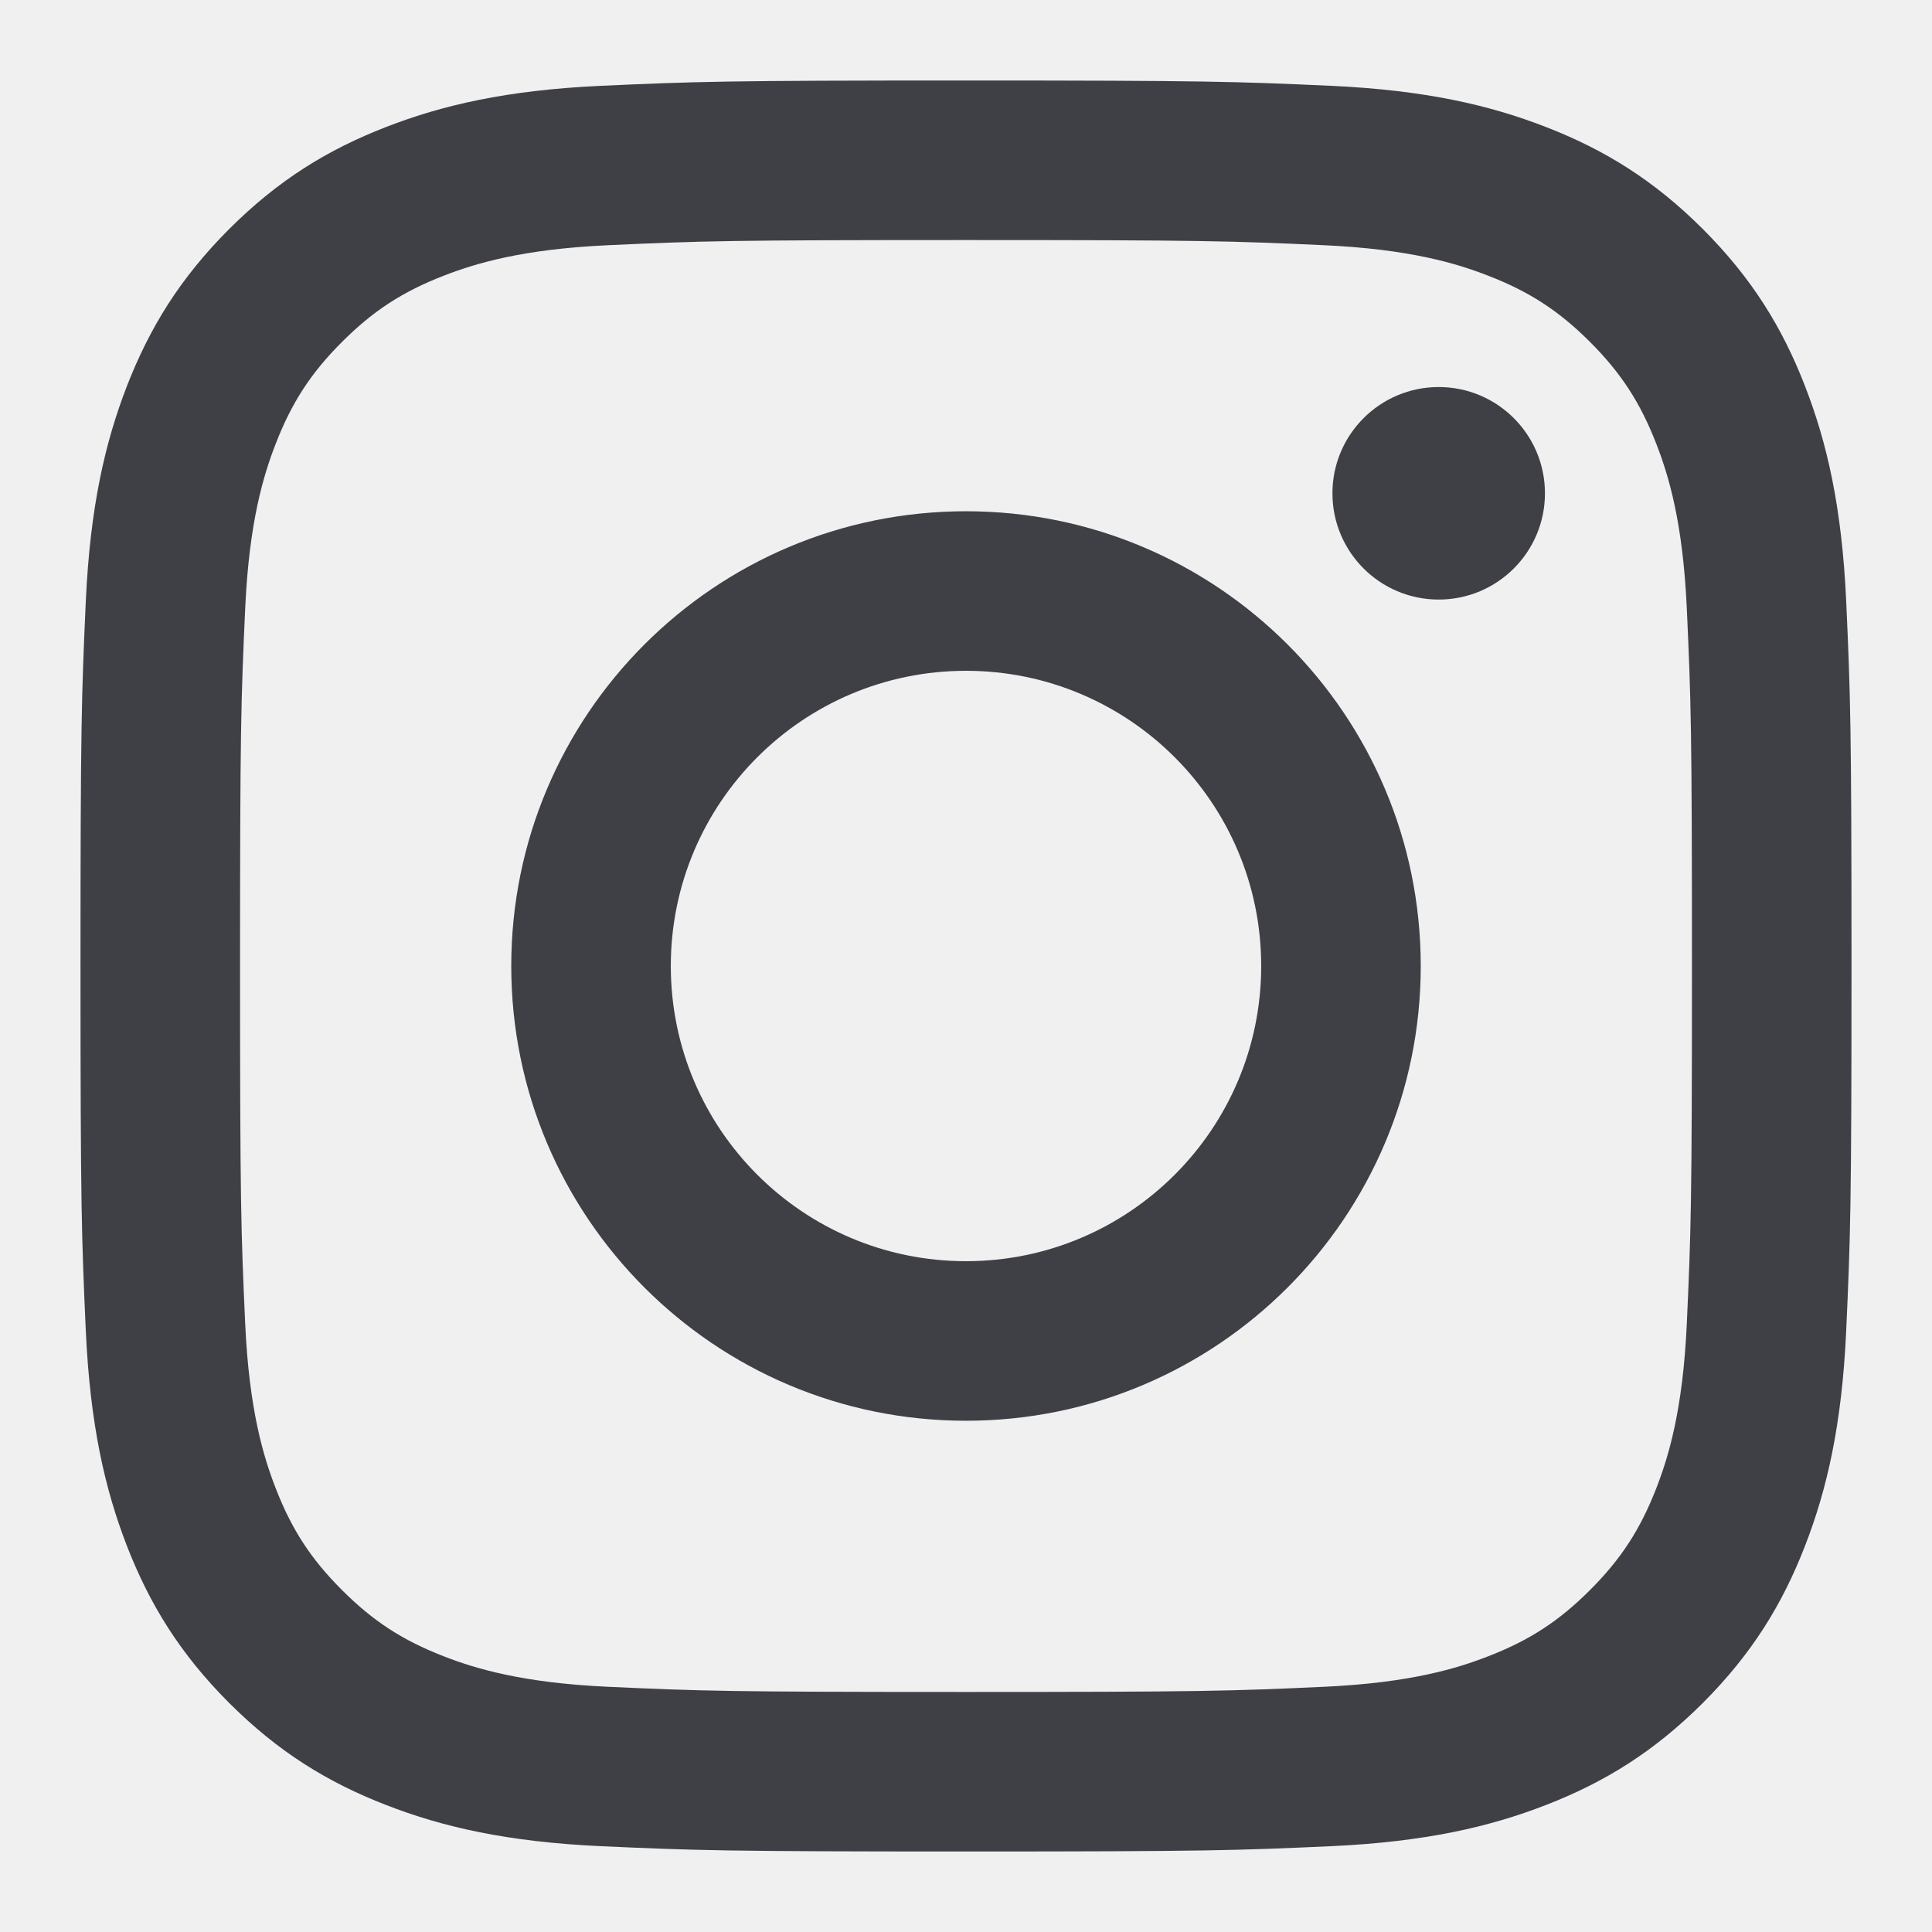
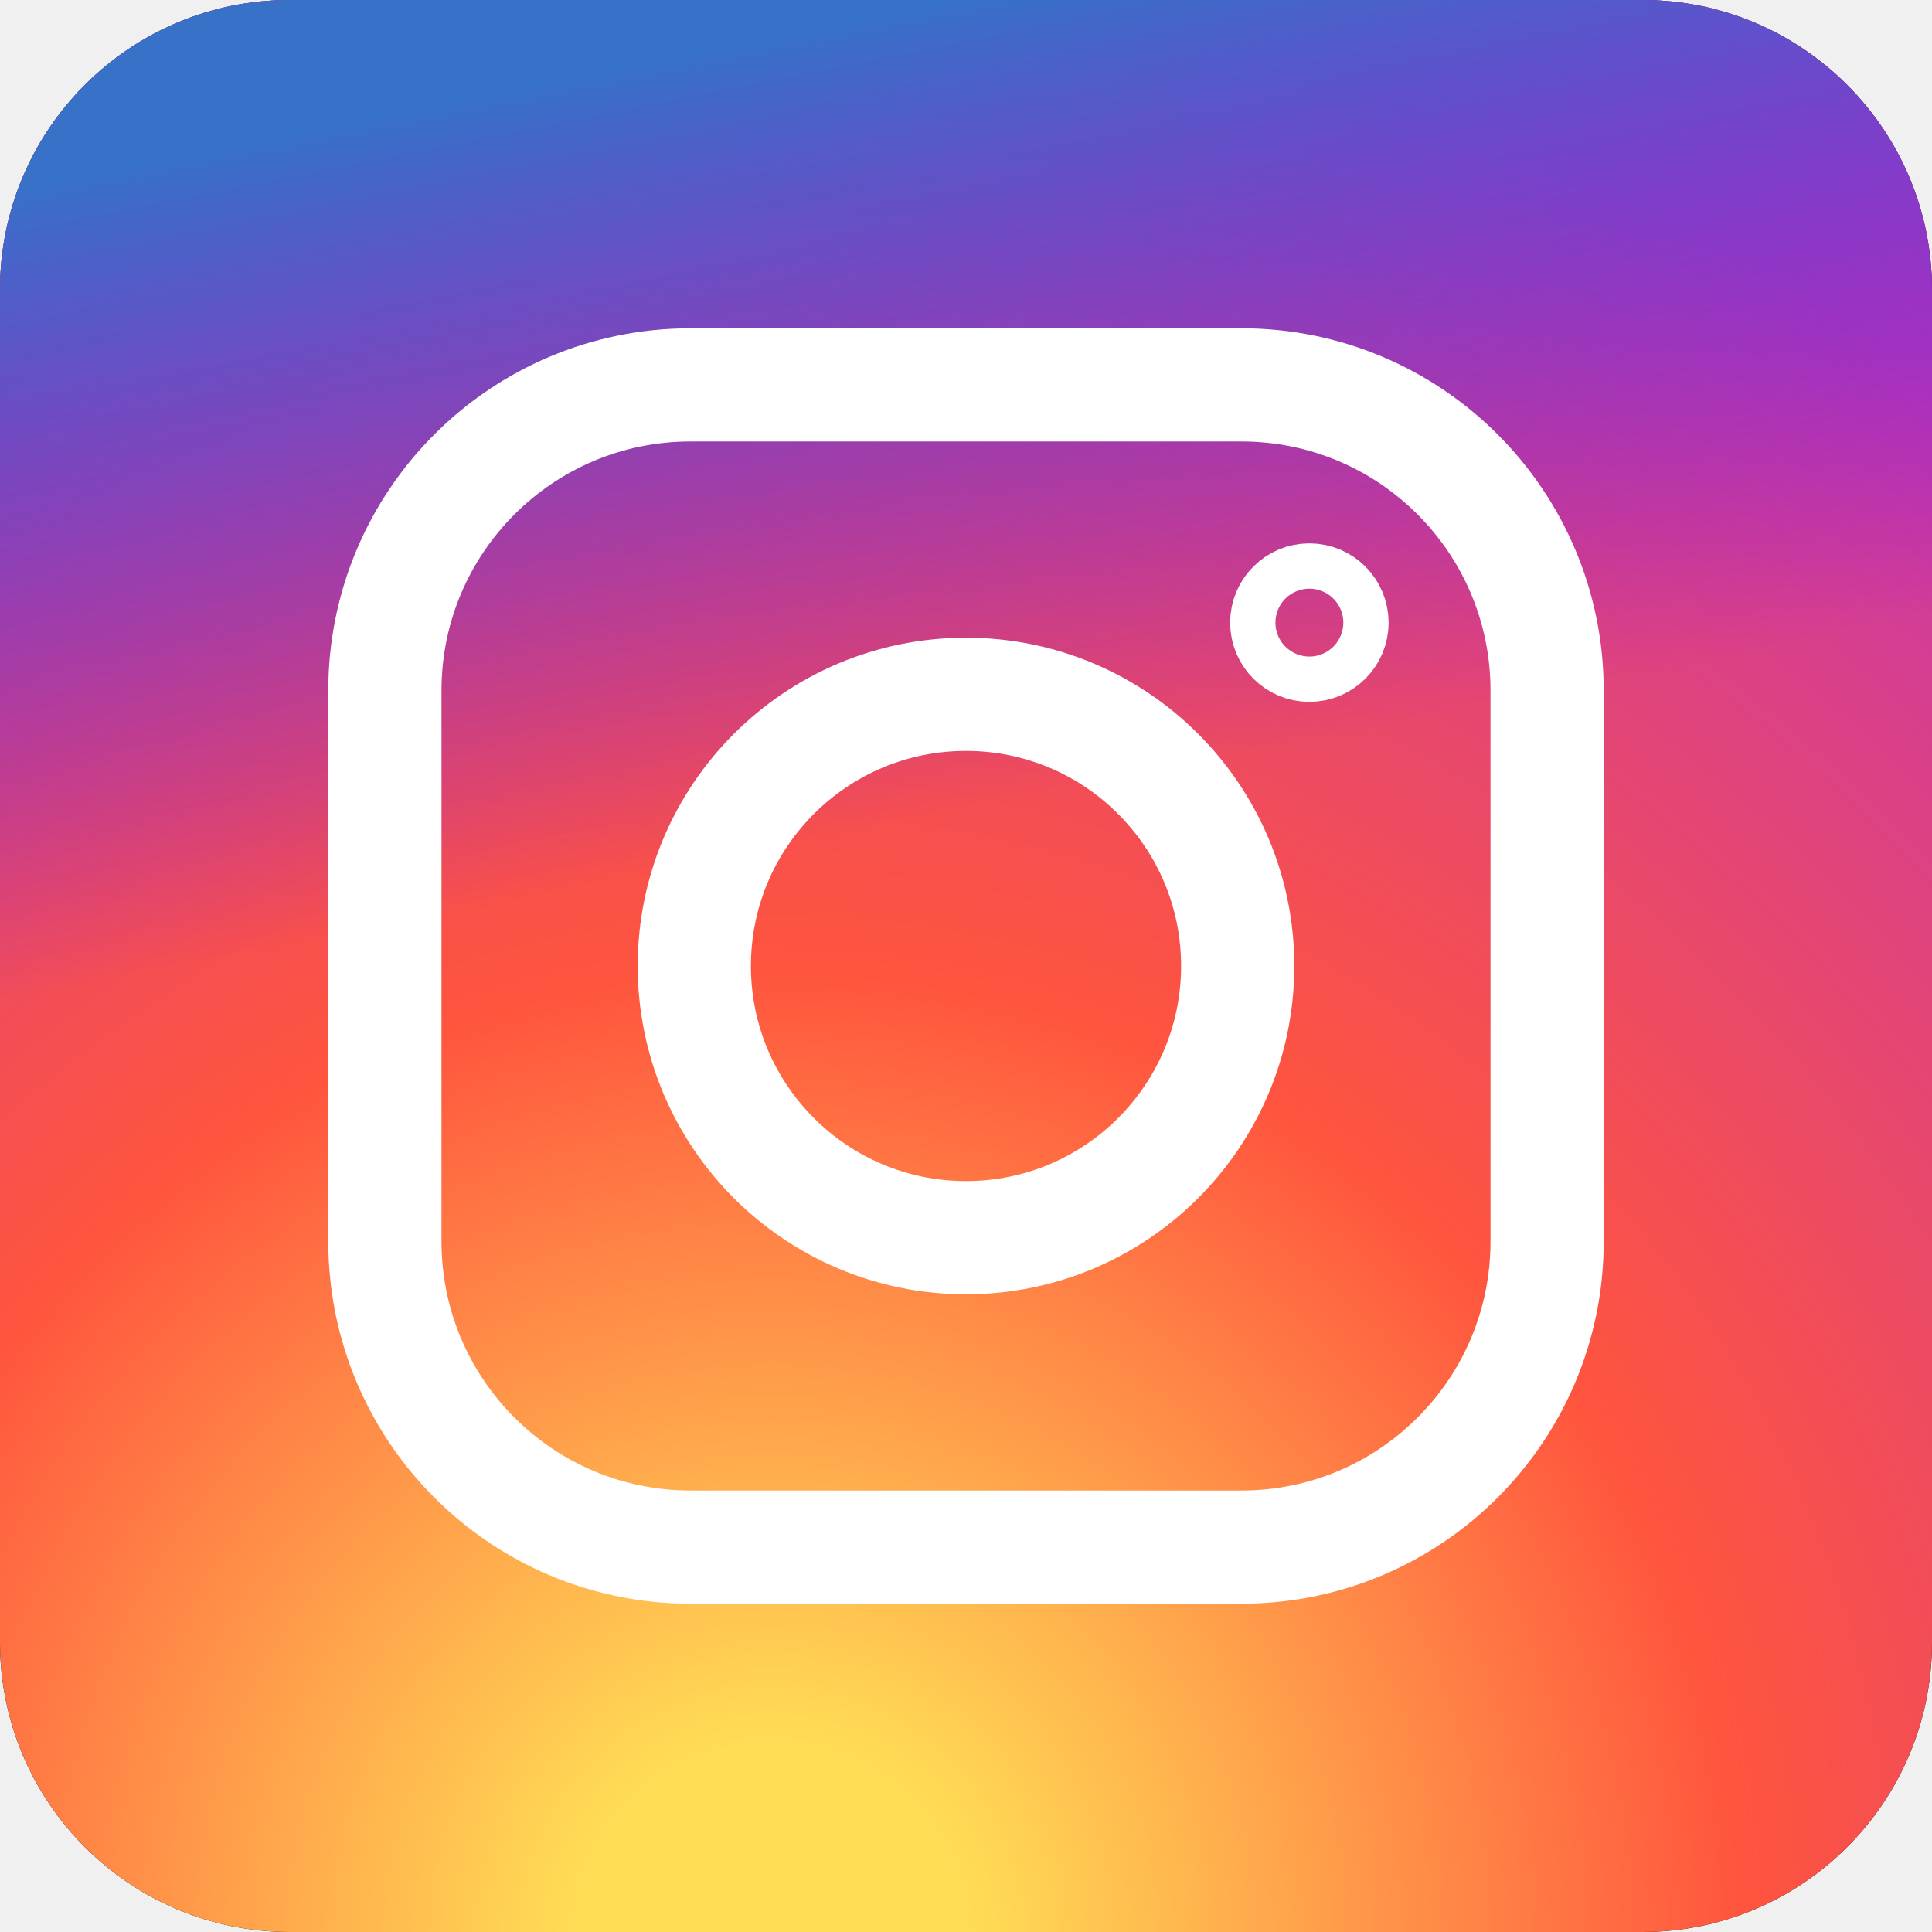
- <svg xmlns="http://www.w3.org/2000/svg" width="800px" height="800px" viewBox="0 0 24 24" fill="none">
-   <path fill-rule="evenodd" clip-rule="evenodd" d="M7.465 1.066C8.638 1.013 9.013 1 12 1C14.987 1 15.362 1.013 16.535 1.066C17.706 1.12 18.506 1.306 19.205 1.578C19.929 1.859 20.542 2.235 21.154 2.846C21.765 3.458 22.141 4.071 22.422 4.795C22.694 5.494 22.88 6.294 22.934 7.465C22.987 8.638 23 9.013 23 12C23 14.987 22.987 15.362 22.934 16.535C22.88 17.706 22.694 18.506 22.422 19.205C22.141 19.929 21.765 20.542 21.154 21.154C20.542 21.765 19.929 22.141 19.205 22.422C18.506 22.694 17.706 22.88 16.535 22.934C15.362 22.987 14.987 23 12 23C9.013 23 8.638 22.987 7.465 22.934C6.294 22.88 5.494 22.694 4.795 22.422C4.071 22.141 3.458 21.765 2.846 21.154C2.235 20.542 1.859 19.929 1.577 19.205C1.306 18.506 1.12 17.706 1.066 16.535C1.013 15.362 1 14.987 1 12C1 9.013 1.013 8.638 1.066 7.465C1.12 6.294 1.306 5.494 1.577 4.795C1.859 4.071 2.235 3.458 2.846 2.846C3.458 2.235 4.071 1.859 4.795 1.578C5.494 1.306 6.294 1.12 7.465 1.066ZM16.445 3.046C15.285 2.993 14.937 2.982 12 2.982C9.063 2.982 8.715 2.993 7.555 3.046C6.483 3.095 5.9 3.274 5.512 3.425C4.999 3.624 4.633 3.863 4.248 4.248C3.863 4.633 3.624 4.999 3.425 5.513C3.274 5.9 3.095 6.483 3.046 7.555C2.993 8.715 2.982 9.063 2.982 12C2.982 14.937 2.993 15.285 3.046 16.445C3.095 17.517 3.274 18.1 3.425 18.488C3.624 19.001 3.863 19.367 4.248 19.752C4.633 20.137 4.999 20.376 5.512 20.575C5.9 20.726 6.483 20.905 7.555 20.954C8.715 21.007 9.063 21.018 12 21.018C14.937 21.018 15.285 21.007 16.445 20.954C17.517 20.905 18.1 20.726 18.487 20.575C19.001 20.376 19.367 20.137 19.752 19.752C20.137 19.367 20.375 19.001 20.575 18.488C20.726 18.1 20.905 17.517 20.954 16.445C21.007 15.285 21.018 14.937 21.018 12C21.018 9.063 21.007 8.715 20.954 7.555C20.905 6.483 20.726 5.9 20.575 5.513C20.375 4.999 20.137 4.633 19.752 4.248C19.367 3.863 19.001 3.624 18.487 3.425C18.1 3.274 17.517 3.095 16.445 3.046ZM8.333 12C8.333 14.025 9.975 15.667 12 15.667C14.025 15.667 15.667 14.025 15.667 12C15.667 9.975 14.025 8.333 12 8.333C9.975 8.333 8.333 9.975 8.333 12ZM6.351 12C6.351 8.88 8.88 6.351 12 6.351C15.12 6.351 17.649 8.88 17.649 12C17.649 15.12 15.12 17.649 12 17.649C8.88 17.649 6.351 15.12 6.351 12ZM17.872 7.448C18.601 7.448 19.192 6.857 19.192 6.128C19.192 5.399 18.601 4.808 17.872 4.808C17.143 4.808 16.552 5.399 16.552 6.128C16.552 6.857 17.143 7.448 17.872 7.448Z" fill="#3F3F46" />
-   <mask id="mask0_2844_2717" style="mask-type:alpha" maskUnits="userSpaceOnUse" x="1" y="1" width="22" height="22">
-     <path fill-rule="evenodd" clip-rule="evenodd" d="M7.465 1.066C8.638 1.013 9.013 1 12 1C14.987 1 15.362 1.013 16.535 1.066C17.706 1.12 18.506 1.306 19.205 1.578C19.929 1.859 20.542 2.235 21.154 2.846C21.765 3.458 22.141 4.071 22.422 4.795C22.694 5.494 22.88 6.294 22.934 7.465C22.987 8.638 23 9.013 23 12C23 14.987 22.987 15.362 22.934 16.535C22.88 17.706 22.694 18.506 22.422 19.205C22.141 19.929 21.765 20.542 21.154 21.154C20.542 21.765 19.929 22.141 19.205 22.422C18.506 22.694 17.706 22.88 16.535 22.934C15.362 22.987 14.987 23 12 23C9.013 23 8.638 22.987 7.465 22.934C6.294 22.88 5.494 22.694 4.795 22.422C4.071 22.141 3.458 21.765 2.846 21.154C2.235 20.542 1.859 19.929 1.577 19.205C1.306 18.506 1.12 17.706 1.066 16.535C1.013 15.362 1 14.987 1 12C1 9.013 1.013 8.638 1.066 7.465C1.12 6.294 1.306 5.494 1.577 4.795C1.859 4.071 2.235 3.458 2.846 2.846C3.458 2.235 4.071 1.859 4.795 1.578C5.494 1.306 6.294 1.12 7.465 1.066ZM16.445 3.046C15.285 2.993 14.937 2.982 12 2.982C9.063 2.982 8.715 2.993 7.555 3.046C6.483 3.095 5.9 3.274 5.512 3.425C4.999 3.624 4.633 3.863 4.248 4.248C3.863 4.633 3.624 4.999 3.425 5.513C3.274 5.9 3.095 6.483 3.046 7.555C2.993 8.715 2.982 9.063 2.982 12C2.982 14.937 2.993 15.285 3.046 16.445C3.095 17.517 3.274 18.1 3.425 18.488C3.624 19.001 3.863 19.367 4.248 19.752C4.633 20.137 4.999 20.376 5.512 20.575C5.9 20.726 6.483 20.905 7.555 20.954C8.715 21.007 9.063 21.018 12 21.018C14.937 21.018 15.285 21.007 16.445 20.954C17.517 20.905 18.1 20.726 18.487 20.575C19.001 20.376 19.367 20.137 19.752 19.752C20.137 19.367 20.375 19.001 20.575 18.488C20.726 18.1 20.905 17.517 20.954 16.445C21.007 15.285 21.018 14.937 21.018 12C21.018 9.063 21.007 8.715 20.954 7.555C20.905 6.483 20.726 5.9 20.575 5.513C20.375 4.999 20.137 4.633 19.752 4.248C19.367 3.863 19.001 3.624 18.487 3.425C18.1 3.274 17.517 3.095 16.445 3.046ZM8.333 12C8.333 14.025 9.975 15.667 12 15.667C14.025 15.667 15.667 14.025 15.667 12C15.667 9.975 14.025 8.333 12 8.333C9.975 8.333 8.333 9.975 8.333 12ZM6.351 12C6.351 8.88 8.88 6.351 12 6.351C15.12 6.351 17.649 8.88 17.649 12C17.649 15.12 15.12 17.649 12 17.649C8.88 17.649 6.351 15.12 6.351 12ZM17.872 7.448C18.601 7.448 19.192 6.857 19.192 6.128C19.192 5.399 18.601 4.808 17.872 4.808C17.143 4.808 16.552 5.399 16.552 6.128C16.552 6.857 17.143 7.448 17.872 7.448Z" fill="white" />
-   </mask>
-   <g mask="url(#mask0_2844_2717)">
- </g>
+ <svg xmlns="http://www.w3.org/2000/svg" xmlns:xlink="http://www.w3.org/1999/xlink" aria-label="Instagram" role="img" viewBox="0 0 512 512">
+   <rect width="512" height="512" rx="15%" id="b" />
+   <use fill="url(#a)" xlink:href="#b" />
+   <use fill="url(#c)" xlink:href="#b" />
+   <radialGradient id="a" cx=".4" cy="1" r="1">
+     <stop offset=".1" stop-color="#fd5" />
+     <stop offset=".5" stop-color="#ff543e" />
+     <stop offset="1" stop-color="#c837ab" />
+   </radialGradient>
+   <linearGradient id="c" x2=".2" y2="1">
+     <stop offset=".1" stop-color="#3771c8" />
+     <stop offset=".5" stop-color="#60f" stop-opacity="0" />
+   </linearGradient>
+   <g fill="none" stroke="#ffffff" stroke-width="30">
+     <rect width="308" height="308" x="102" y="102" rx="81" />
+     <circle cx="256" cy="256" r="72" />
+     <circle cx="347" cy="165" r="6" />
+   </g>
</svg>
